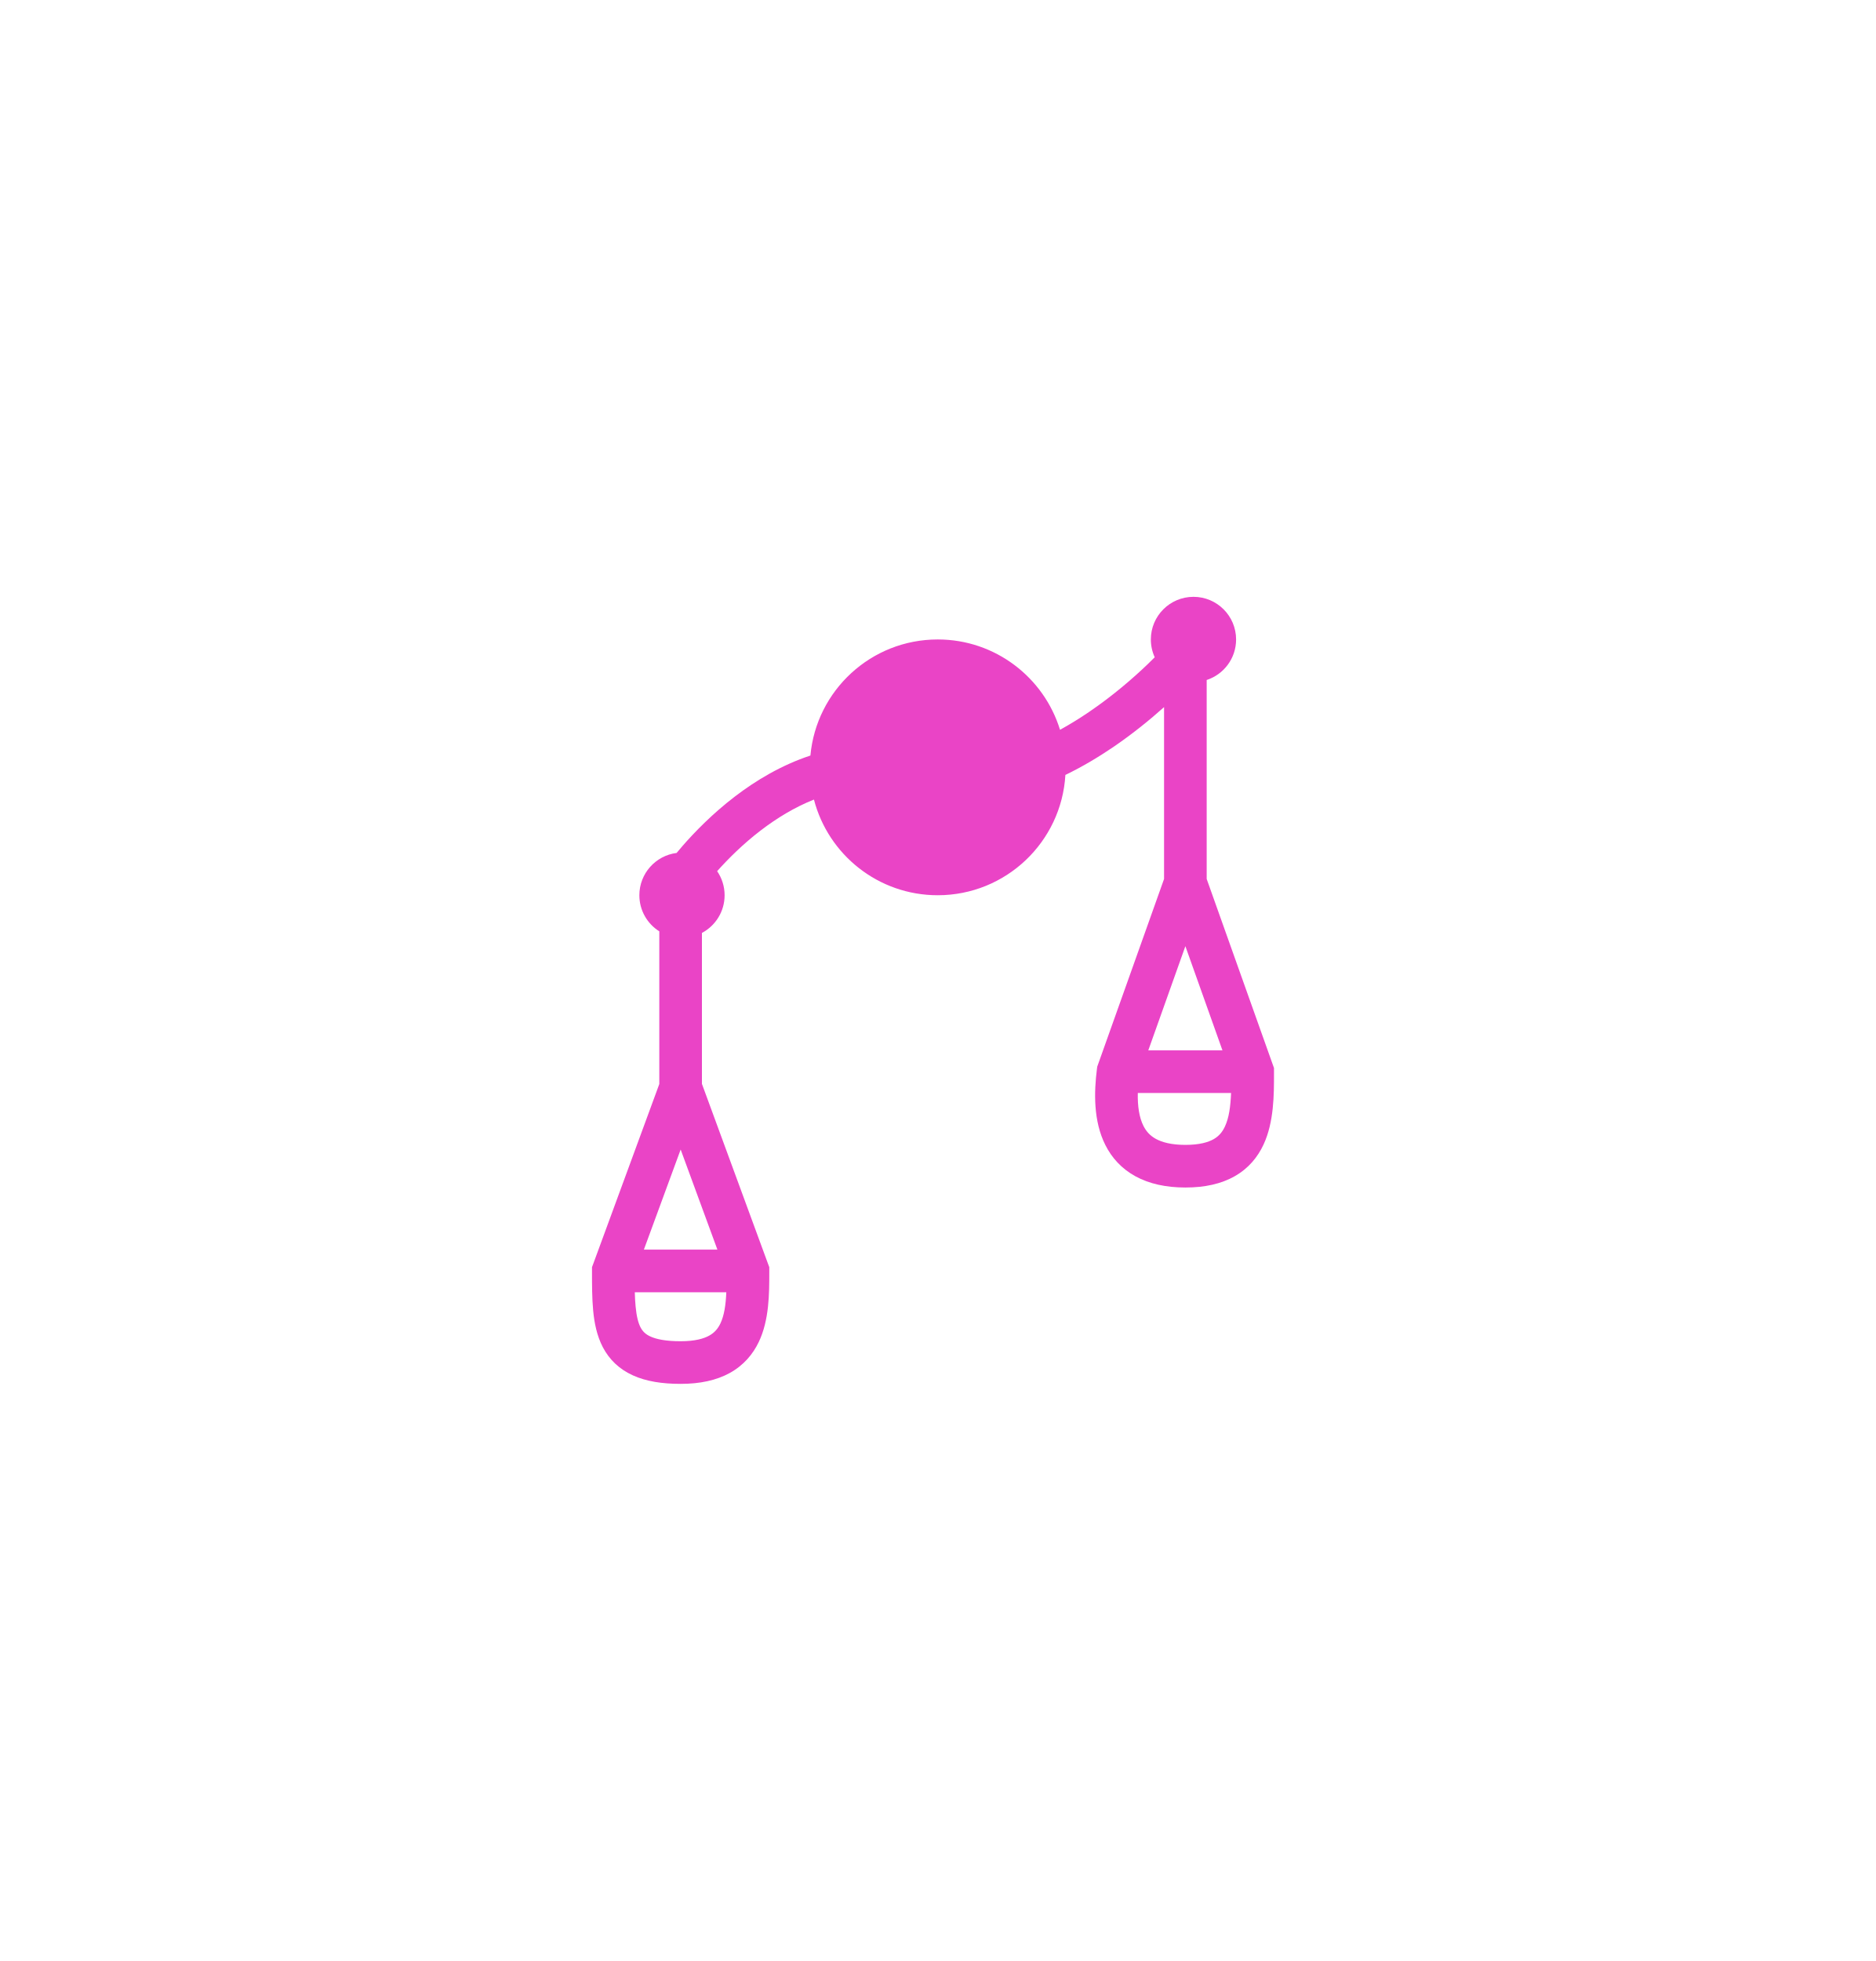
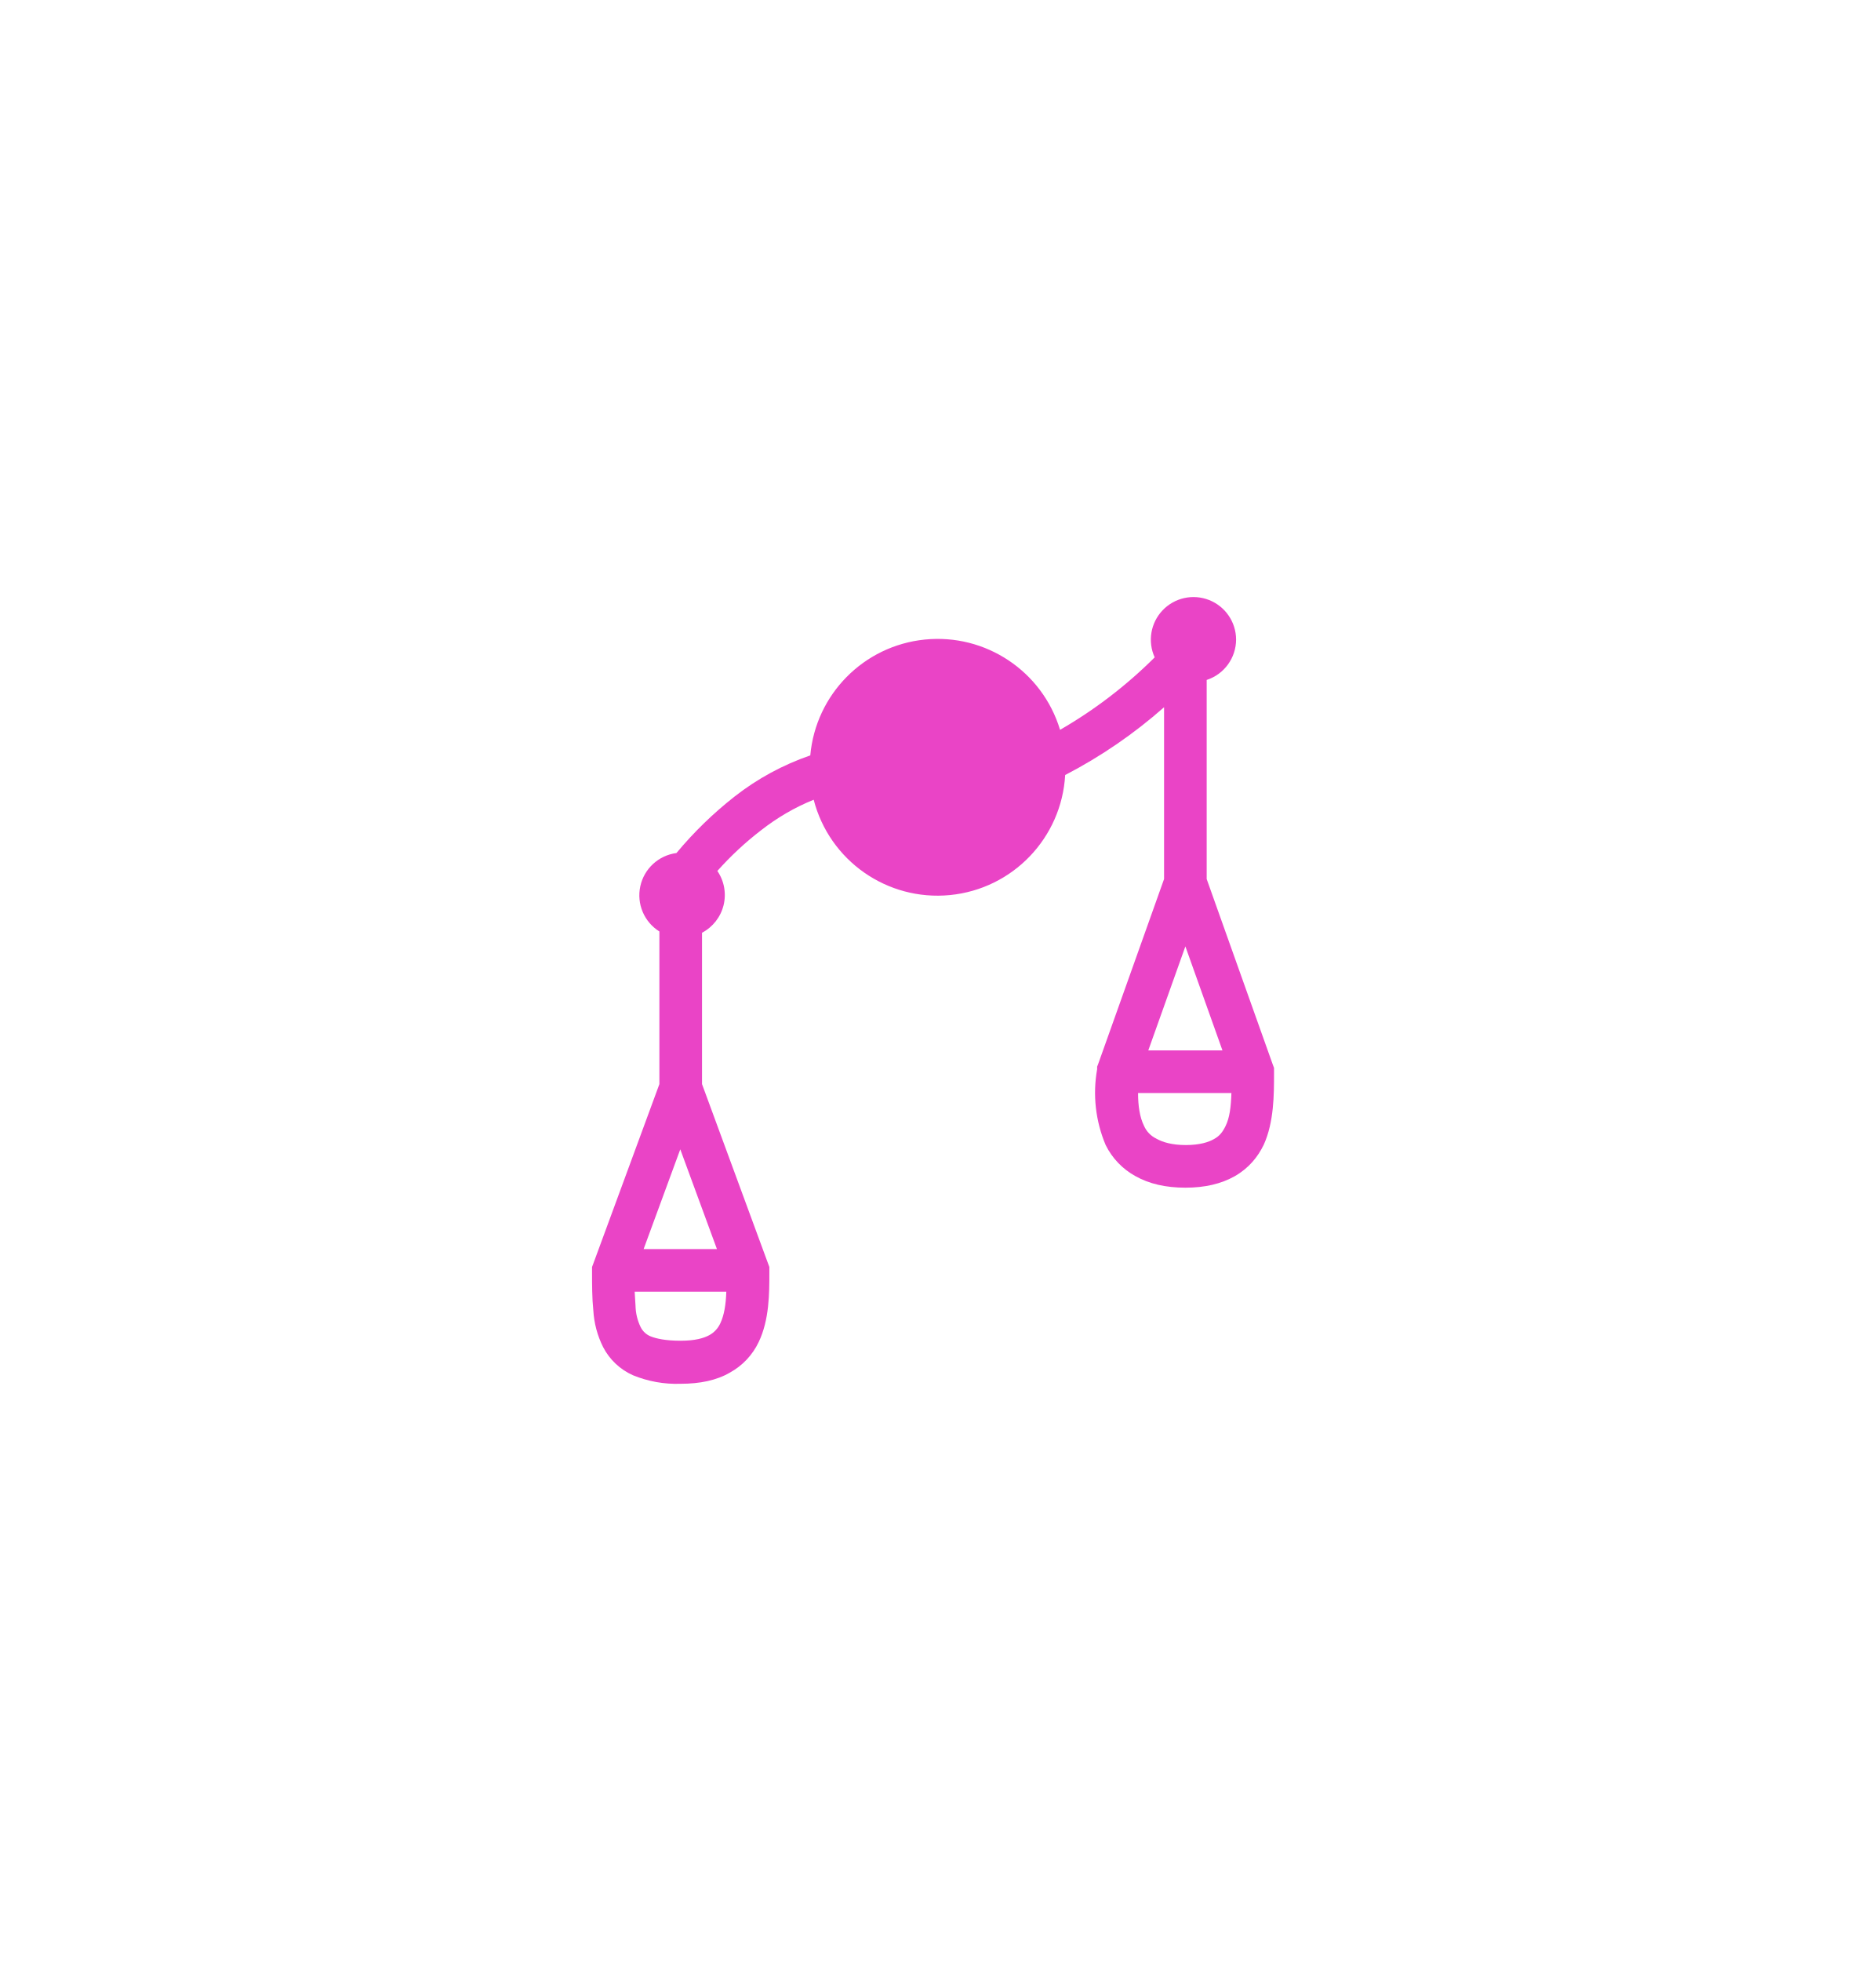
- <svg xmlns="http://www.w3.org/2000/svg" width="44" height="46" viewBox="0 0 44 46" fill="none">
-   <g filter="url(#filter0_dddddddd_1129_2029)">
-     <path fill-rule="evenodd" clip-rule="evenodd" d="M29 15C29 15.444 28.711 15.82 28.31 15.951V20.618L29.86 24.971L29.889 25.052V25.139L29.889 25.189C29.89 25.669 29.89 26.319 29.645 26.846C29.509 27.139 29.296 27.404 28.971 27.589C28.654 27.771 28.265 27.856 27.81 27.856C27.355 27.856 26.963 27.77 26.639 27.593C26.311 27.414 26.081 27.155 25.933 26.86C25.648 26.295 25.667 25.613 25.735 25.076L25.742 25.022L25.76 24.971L27.31 20.618V16.587C26.986 16.877 26.581 17.208 26.118 17.524C25.78 17.753 25.403 17.981 24.995 18.178C24.903 19.752 23.597 21 22 21C20.604 21 19.431 20.047 19.096 18.756C18.641 18.936 18.223 19.193 17.851 19.477C17.426 19.802 17.078 20.152 16.825 20.435C16.935 20.596 17 20.79 17 21C17 21.383 16.785 21.716 16.468 21.884V25.425L18.017 29.641L18.048 29.724V29.813L18.048 29.863C18.048 30.328 18.049 30.964 17.801 31.48C17.663 31.768 17.447 32.026 17.124 32.205C16.808 32.38 16.422 32.462 15.969 32.462C15.534 32.462 15.16 32.404 14.849 32.263C14.524 32.116 14.294 31.889 14.144 31.604C14.002 31.332 13.943 31.03 13.916 30.74C13.889 30.455 13.889 30.139 13.889 29.828V29.828V29.813V29.724L13.92 29.641L15.468 25.428V21.847C15.187 21.67 15 21.357 15 21C15 20.491 15.381 20.07 15.874 20.008C15.915 19.958 15.961 19.904 16.01 19.847C16.297 19.518 16.716 19.086 17.243 18.683C17.732 18.309 18.331 17.948 19.013 17.723C19.152 16.196 20.436 15 22 15C23.35 15 24.492 15.892 24.869 17.119C25.106 16.989 25.335 16.847 25.555 16.697C26.118 16.314 26.59 15.902 26.922 15.584C26.983 15.525 27.04 15.469 27.091 15.418C27.033 15.291 27 15.149 27 15C27 14.448 27.448 14 28 14C28.552 14 29 14.448 29 15ZM27.81 22.195L26.94 24.639H28.68L27.81 22.195ZM28.882 25.639H26.694C26.687 25.948 26.727 26.213 26.826 26.41C26.891 26.54 26.983 26.642 27.119 26.716C27.26 26.793 27.477 26.856 27.81 26.856C28.145 26.856 28.349 26.793 28.475 26.721C28.595 26.652 28.677 26.557 28.738 26.425C28.834 26.219 28.869 25.957 28.882 25.639ZM17.04 30.313C17.027 30.612 16.991 30.857 16.9 31.048C16.84 31.172 16.76 31.263 16.639 31.33C16.512 31.401 16.305 31.462 15.969 31.462C15.613 31.462 15.396 31.413 15.262 31.352C15.142 31.298 15.077 31.229 15.029 31.139C14.974 31.034 14.934 30.88 14.912 30.646C14.902 30.543 14.896 30.433 14.893 30.313H17.04ZM16.831 29.313H15.106L15.969 26.965L16.831 29.313Z" fill="#EA44C6" />
+ <svg xmlns="http://www.w3.org/2000/svg" fill="none" viewBox="0 0 44 46">
+   <g filter="url(#a)">
+     <path fill="#EA44C6" fill-rule="evenodd" d="M29 15a1 1 0 0 1-.69.95v4.67l1.55 4.35.03.08v.14c0 .48 0 1.13-.24 1.66-.14.29-.35.55-.68.74-.32.18-.7.27-1.16.27-.46 0-.85-.09-1.17-.27a1.68 1.68 0 0 1-.7-.73 3.15 3.15 0 0 1-.2-1.78v-.06l.02-.05 1.55-4.35v-4.03a11.51 11.51 0 0 1-2.32 1.59 3 3 0 0 1-5.9.58c-.45.18-.87.43-1.24.72a7.5 7.5 0 0 0-1.02.95 1 1 0 0 1-.36 1.45v3.55l1.55 4.21.03.08v.14c0 .47 0 1.1-.25 1.62a1.6 1.6 0 0 1-.68.72c-.31.18-.7.26-1.15.26a2.7 2.7 0 0 1-1.12-.2 1.45 1.45 0 0 1-.7-.66 2.2 2.2 0 0 1-.23-.86c-.03-.29-.03-.6-.03-.91v-.11l.03-.08 1.55-4.21v-3.58a1 1 0 0 1 .4-1.84 8.99 8.99 0 0 1 1.37-1.33 6.09 6.09 0 0 1 1.77-.96 3 3 0 0 1 5.86-.6 10.76 10.76 0 0 0 2.22-1.7A1 1 0 1 1 29 15Zm-1.19 7.2-.87 2.44h1.74l-.87-2.44Zm1.07 3.44H26.7c0 .3.04.57.14.77a.6.6 0 0 0 .29.3c.14.08.36.15.69.15.33 0 .54-.07.66-.14.13-.07.2-.16.27-.3.1-.2.13-.46.14-.78ZM17.04 30.3c-.01.3-.05.55-.14.74a.6.6 0 0 1-.26.28c-.13.07-.33.13-.67.13-.36 0-.57-.05-.7-.1a.45.45 0 0 1-.24-.22 1.2 1.2 0 0 1-.12-.5l-.02-.33h2.15Zm-.2-1H15.1l.86-2.34.86 2.34Z" clip-rule="evenodd" />
  </g>
  <defs>
-     <filter id="filter0_dddddddd_1129_2029" x="-3.44" y="-2.44" width="50.88" height="50.88" filterUnits="userSpaceOnUse" color-interpolation-filters="sRGB">
+     <filter id="a" width="50.88" height="50.88" x="-3.44" y="-2.44" color-interpolation-filters="sRGB" filterUnits="userSpaceOnUse">
      <feFlood flood-opacity="0" result="BackgroundImageFix" />
-       <feColorMatrix in="SourceAlpha" type="matrix" values="0 0 0 0 0 0 0 0 0 0 0 0 0 0 0 0 0 0 127 0" result="hardAlpha" />
+       <feColorMatrix in="SourceAlpha" result="hardAlpha" values="0 0 0 0 0 0 0 0 0 0 0 0 0 0 0 0 0 0 127 0" />
      <feOffset />
-       <feGaussianBlur stdDeviation="0.16" />
-       <feColorMatrix type="matrix" values="0 0 0 0 1 0 0 0 0 1 0 0 0 0 1 0 0 0 1 0" />
-       <feBlend mode="normal" in2="BackgroundImageFix" result="effect1_dropShadow_1129_2029" />
-       <feColorMatrix in="SourceAlpha" type="matrix" values="0 0 0 0 0 0 0 0 0 0 0 0 0 0 0 0 0 0 127 0" result="hardAlpha" />
+       <feGaussianBlur stdDeviation=".16" />
+       <feColorMatrix values="0 0 0 0 1 0 0 0 0 1 0 0 0 0 1 0 0 0 1 0" />
+       <feBlend in2="BackgroundImageFix" result="effect1_dropShadow_1129_2029" />
+       <feColorMatrix in="SourceAlpha" result="hardAlpha" values="0 0 0 0 0 0 0 0 0 0 0 0 0 0 0 0 0 0 127 0" />
      <feOffset />
-       <feGaussianBlur stdDeviation="0.32" />
-       <feColorMatrix type="matrix" values="0 0 0 0 1 0 0 0 0 1 0 0 0 0 1 0 0 0 1 0" />
-       <feBlend mode="normal" in2="effect1_dropShadow_1129_2029" result="effect2_dropShadow_1129_2029" />
-       <feColorMatrix in="SourceAlpha" type="matrix" values="0 0 0 0 0 0 0 0 0 0 0 0 0 0 0 0 0 0 127 0" result="hardAlpha" />
+       <feGaussianBlur stdDeviation=".32" />
+       <feColorMatrix values="0 0 0 0 1 0 0 0 0 1 0 0 0 0 1 0 0 0 1 0" />
+       <feBlend in2="effect1_dropShadow_1129_2029" result="effect2_dropShadow_1129_2029" />
+       <feColorMatrix in="SourceAlpha" result="hardAlpha" values="0 0 0 0 0 0 0 0 0 0 0 0 0 0 0 0 0 0 127 0" />
      <feOffset />
      <feGaussianBlur stdDeviation="1.12" />
-       <feColorMatrix type="matrix" values="0 0 0 0 1 0 0 0 0 1 0 0 0 0 1 0 0 0 1 0" />
-       <feBlend mode="normal" in2="effect2_dropShadow_1129_2029" result="effect3_dropShadow_1129_2029" />
-       <feColorMatrix in="SourceAlpha" type="matrix" values="0 0 0 0 0 0 0 0 0 0 0 0 0 0 0 0 0 0 127 0" result="hardAlpha" />
+       <feColorMatrix values="0 0 0 0 1 0 0 0 0 1 0 0 0 0 1 0 0 0 1 0" />
+       <feBlend in2="effect2_dropShadow_1129_2029" result="effect3_dropShadow_1129_2029" />
+       <feColorMatrix in="SourceAlpha" result="hardAlpha" values="0 0 0 0 0 0 0 0 0 0 0 0 0 0 0 0 0 0 127 0" />
      <feOffset />
      <feGaussianBlur stdDeviation="2.24" />
-       <feColorMatrix type="matrix" values="0 0 0 0 1 0 0 0 0 1 0 0 0 0 1 0 0 0 1 0" />
-       <feBlend mode="normal" in2="effect3_dropShadow_1129_2029" result="effect4_dropShadow_1129_2029" />
-       <feColorMatrix in="SourceAlpha" type="matrix" values="0 0 0 0 0 0 0 0 0 0 0 0 0 0 0 0 0 0 127 0" result="hardAlpha" />
+       <feColorMatrix values="0 0 0 0 1 0 0 0 0 1 0 0 0 0 1 0 0 0 1 0" />
+       <feBlend in2="effect3_dropShadow_1129_2029" result="effect4_dropShadow_1129_2029" />
+       <feColorMatrix in="SourceAlpha" result="hardAlpha" values="0 0 0 0 0 0 0 0 0 0 0 0 0 0 0 0 0 0 127 0" />
      <feOffset />
      <feGaussianBlur stdDeviation="3.84" />
-       <feColorMatrix type="matrix" values="0 0 0 0 1 0 0 0 0 1 0 0 0 0 1 0 0 0 1 0" />
-       <feBlend mode="normal" in2="effect4_dropShadow_1129_2029" result="effect5_dropShadow_1129_2029" />
-       <feColorMatrix in="SourceAlpha" type="matrix" values="0 0 0 0 0 0 0 0 0 0 0 0 0 0 0 0 0 0 127 0" result="hardAlpha" />
+       <feColorMatrix values="0 0 0 0 1 0 0 0 0 1 0 0 0 0 1 0 0 0 1 0" />
+       <feBlend in2="effect4_dropShadow_1129_2029" result="effect5_dropShadow_1129_2029" />
+       <feColorMatrix in="SourceAlpha" result="hardAlpha" values="0 0 0 0 0 0 0 0 0 0 0 0 0 0 0 0 0 0 127 0" />
      <feOffset />
      <feGaussianBlur stdDeviation="6.72" />
-       <feColorMatrix type="matrix" values="0 0 0 0 1 0 0 0 0 1 0 0 0 0 1 0 0 0 1 0" />
-       <feBlend mode="normal" in2="effect5_dropShadow_1129_2029" result="effect6_dropShadow_1129_2029" />
-       <feColorMatrix in="SourceAlpha" type="matrix" values="0 0 0 0 0 0 0 0 0 0 0 0 0 0 0 0 0 0 127 0" result="hardAlpha" />
+       <feColorMatrix values="0 0 0 0 1 0 0 0 0 1 0 0 0 0 1 0 0 0 1 0" />
+       <feBlend in2="effect5_dropShadow_1129_2029" result="effect6_dropShadow_1129_2029" />
+       <feColorMatrix in="SourceAlpha" result="hardAlpha" values="0 0 0 0 0 0 0 0 0 0 0 0 0 0 0 0 0 0 127 0" />
      <feOffset />
-       <feGaussianBlur stdDeviation="0.16" />
-       <feColorMatrix type="matrix" values="0 0 0 0 1 0 0 0 0 1 0 0 0 0 1 0 0 0 1 0" />
-       <feBlend mode="normal" in2="effect6_dropShadow_1129_2029" result="effect7_dropShadow_1129_2029" />
-       <feColorMatrix in="SourceAlpha" type="matrix" values="0 0 0 0 0 0 0 0 0 0 0 0 0 0 0 0 0 0 127 0" result="hardAlpha" />
+       <feGaussianBlur stdDeviation=".16" />
+       <feColorMatrix values="0 0 0 0 1 0 0 0 0 1 0 0 0 0 1 0 0 0 1 0" />
+       <feBlend in2="effect6_dropShadow_1129_2029" result="effect7_dropShadow_1129_2029" />
+       <feColorMatrix in="SourceAlpha" result="hardAlpha" values="0 0 0 0 0 0 0 0 0 0 0 0 0 0 0 0 0 0 127 0" />
      <feOffset />
-       <feGaussianBlur stdDeviation="0.32" />
-       <feColorMatrix type="matrix" values="0 0 0 0 1 0 0 0 0 1 0 0 0 0 1 0 0 0 1 0" />
-       <feBlend mode="normal" in2="effect7_dropShadow_1129_2029" result="effect8_dropShadow_1129_2029" />
-       <feBlend mode="normal" in="SourceGraphic" in2="effect8_dropShadow_1129_2029" result="shape" />
+       <feGaussianBlur stdDeviation=".32" />
+       <feColorMatrix values="0 0 0 0 1 0 0 0 0 1 0 0 0 0 1 0 0 0 1 0" />
+       <feBlend in2="effect7_dropShadow_1129_2029" result="effect8_dropShadow_1129_2029" />
+       <feBlend in="SourceGraphic" in2="effect8_dropShadow_1129_2029" result="shape" />
    </filter>
  </defs>
</svg>
